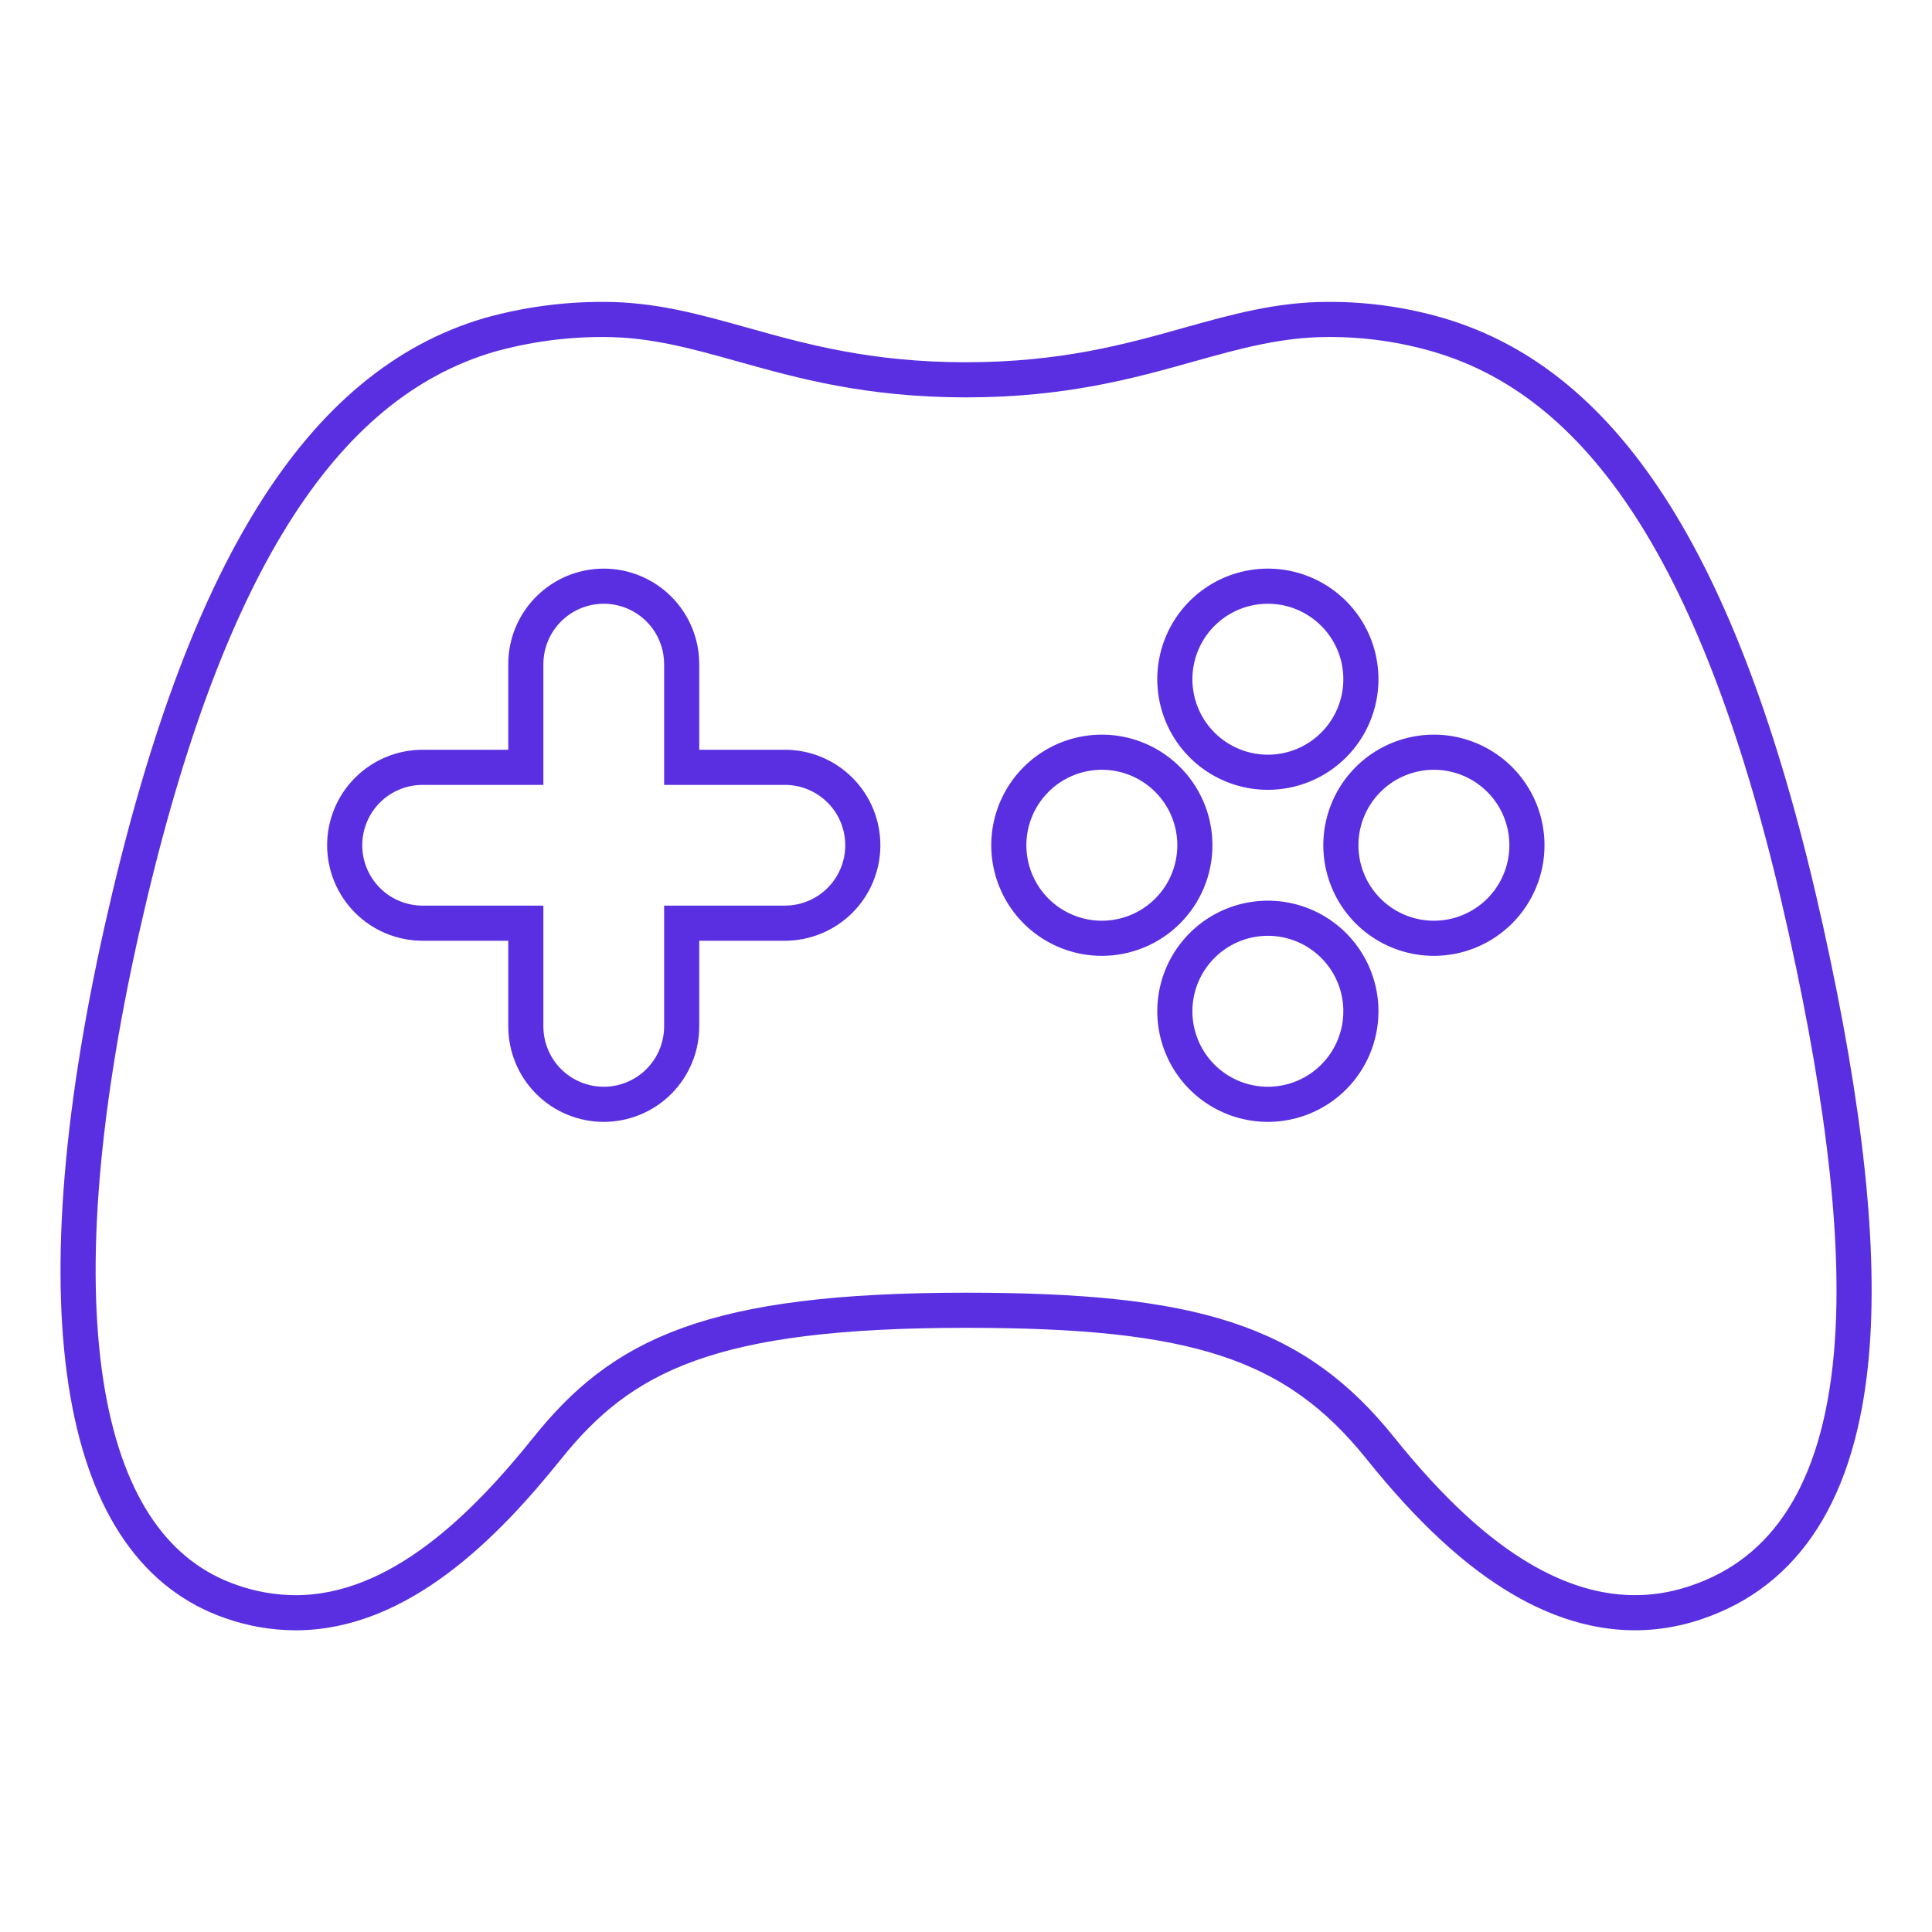
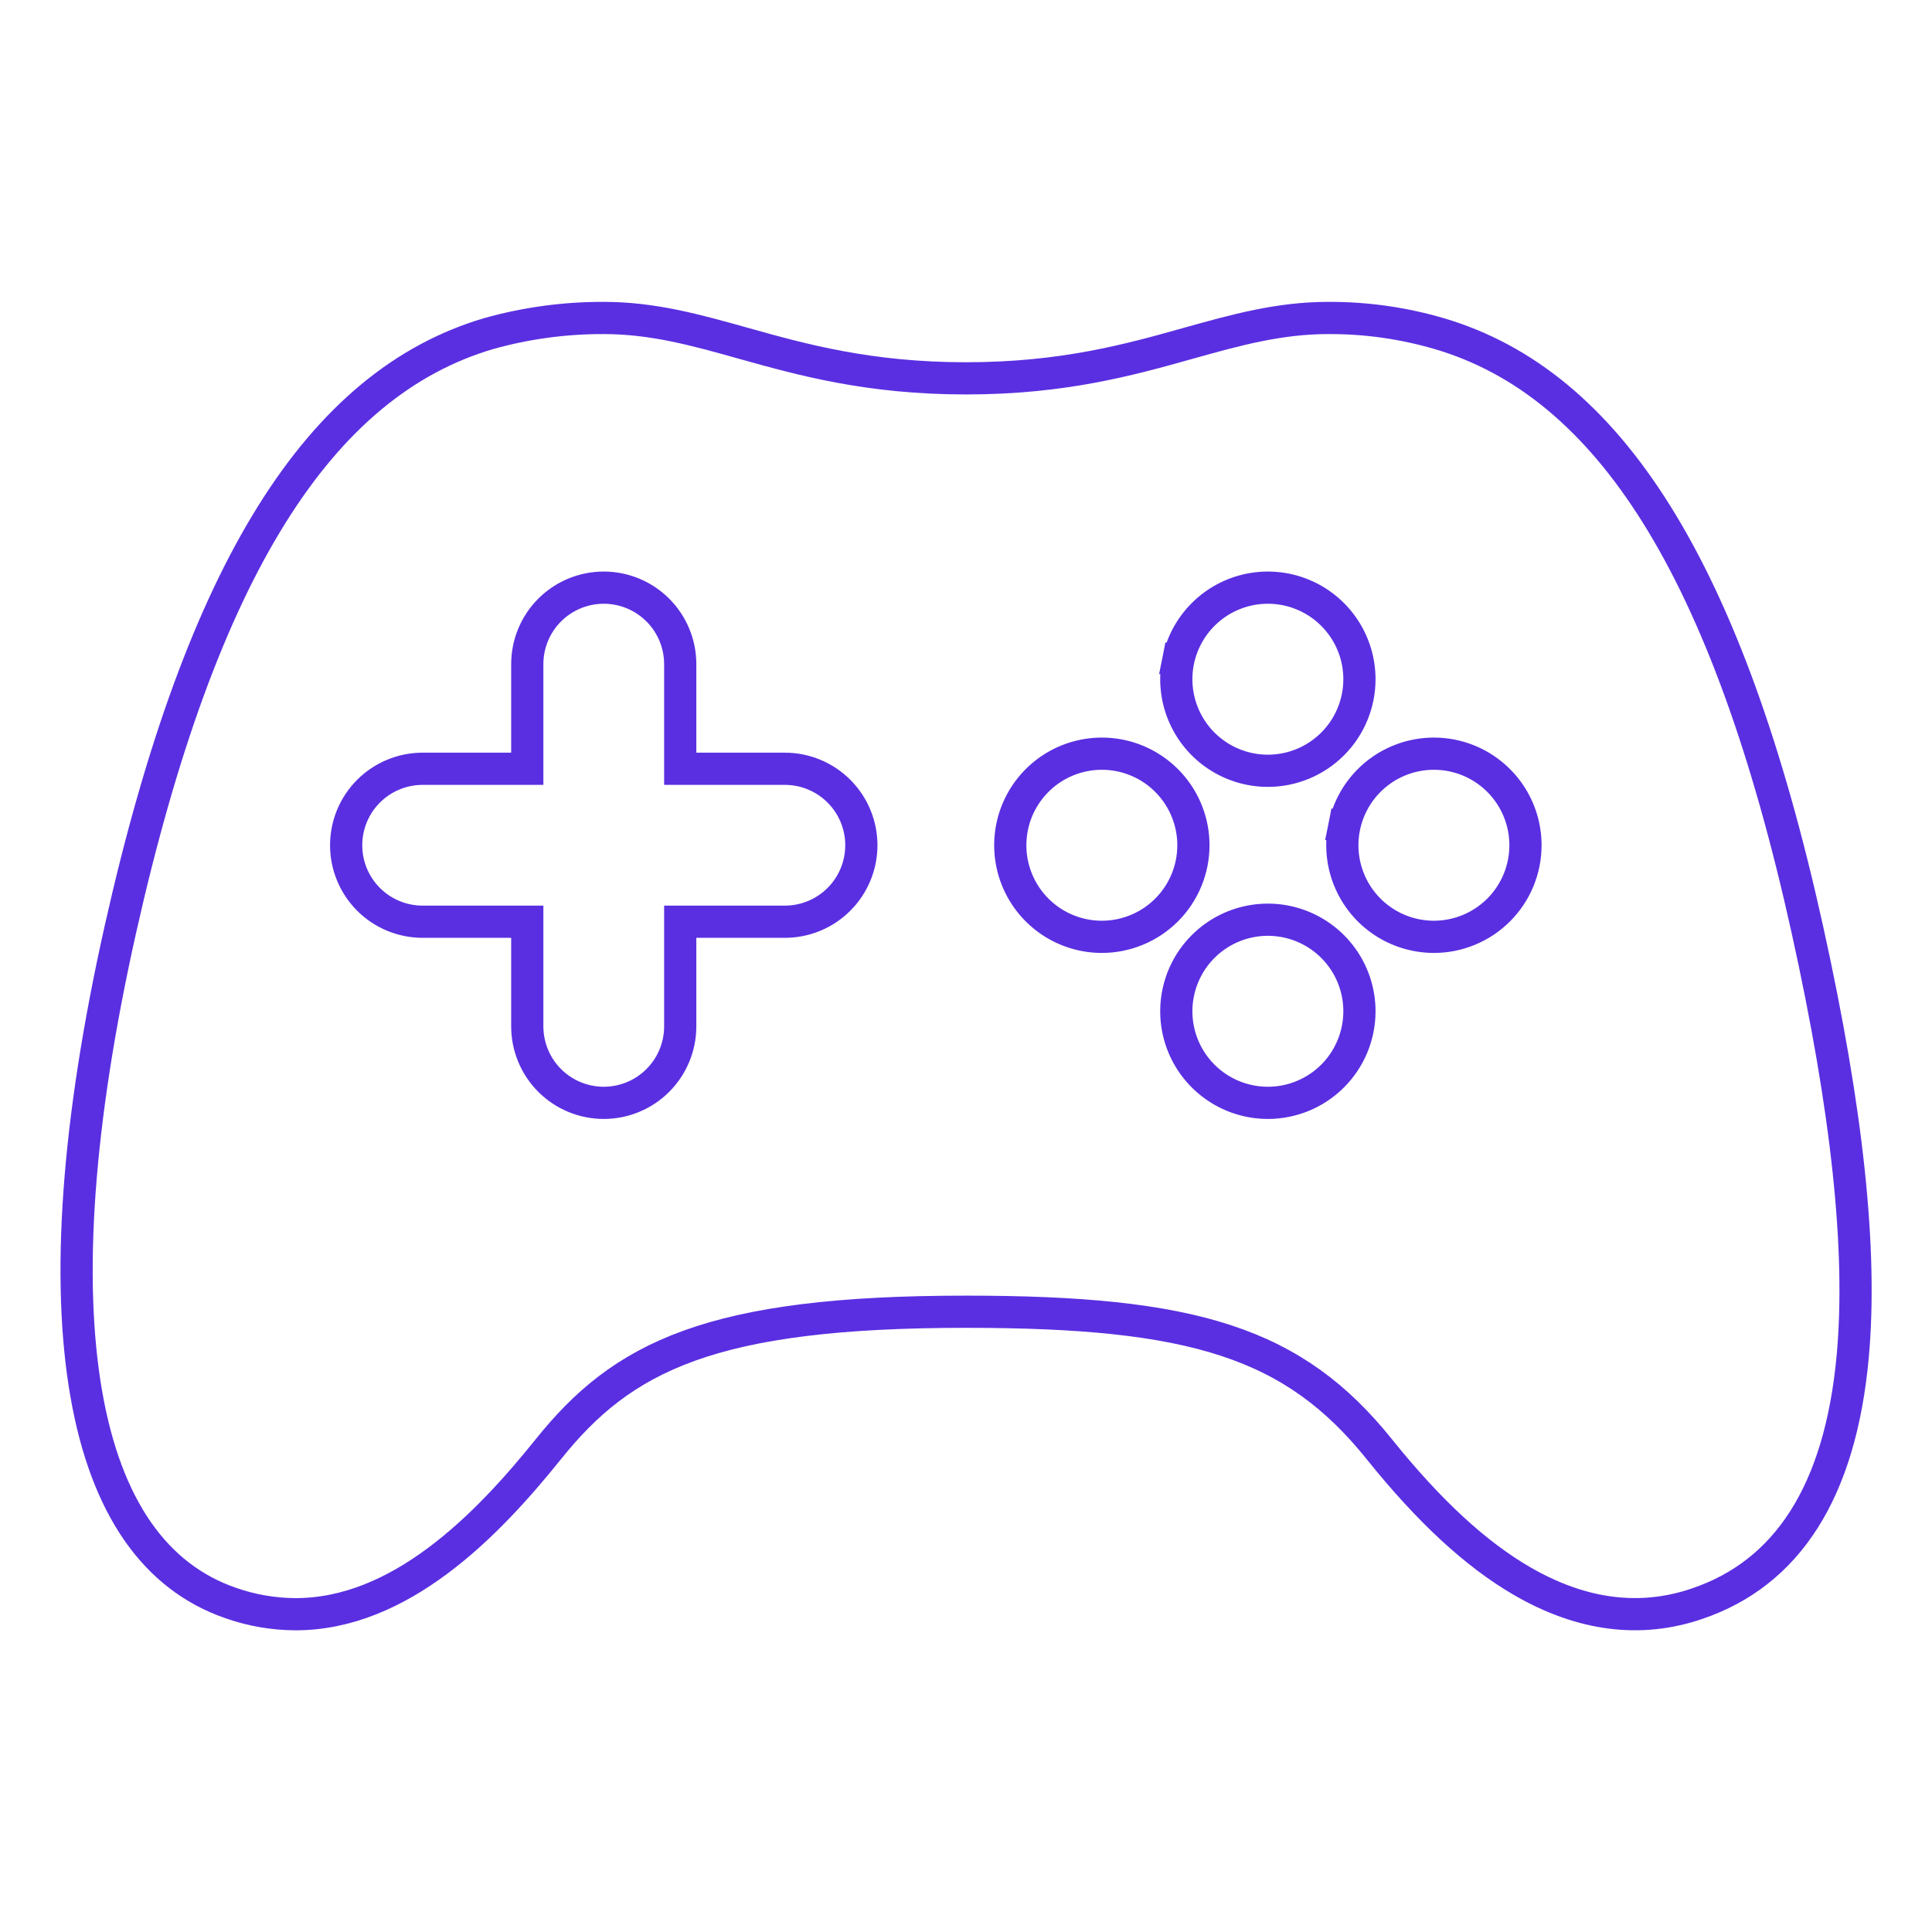
- <svg xmlns="http://www.w3.org/2000/svg" width="110" height="110" viewBox="0 0 110 110" fill="none">
-   <path d="M102.821 52.934L102.821 52.934C105.118 63.312 105.944 71.232 105.405 77.2C104.699 84.957 101.66 89.501 96.625 91.219L96.623 91.22C93.416 92.322 90.09 91.919 86.675 89.933C84.089 88.428 81.443 86.006 78.594 82.456L78.594 82.456C76.187 79.458 73.548 77.463 69.822 76.241C66.147 75.036 61.463 74.601 55 74.601C47.751 74.601 42.843 75.231 39.215 76.54C35.538 77.866 33.235 79.868 31.159 82.456C29.416 84.626 27.308 86.984 24.876 88.795C22.447 90.605 19.757 91.823 16.83 91.823C15.578 91.819 14.337 91.604 13.156 91.188L13.151 91.186C8.932 89.726 6.123 85.825 4.994 79.345C3.863 72.852 4.465 63.955 6.938 52.924C11.557 32.336 18.306 21.896 27.835 19.076C29.962 18.479 32.162 18.18 34.371 18.188H34.375C37.154 18.188 39.59 18.864 42.32 19.631L42.321 19.631L42.327 19.632C45.618 20.554 49.443 21.625 55 21.625C60.554 21.625 64.377 20.553 67.66 19.631L67.671 19.628C70.399 18.864 72.837 18.188 75.625 18.188L75.63 18.188C77.761 18.178 79.882 18.477 81.927 19.077C91.513 21.907 98.268 32.351 102.821 52.934ZM38.812 43.688V37.812C38.812 36.636 38.345 35.507 37.513 34.675C36.681 33.843 35.552 33.375 34.375 33.375C33.198 33.375 32.069 33.843 31.237 34.675C30.405 35.507 29.938 36.636 29.938 37.812V43.688H24.062C22.886 43.688 21.757 44.155 20.925 44.987C20.093 45.819 19.625 46.948 19.625 48.125C19.625 49.302 20.093 50.431 20.925 51.263C21.757 52.095 22.886 52.562 24.062 52.562H29.938V58.438C29.938 59.614 30.405 60.743 31.237 61.575C32.069 62.407 33.198 62.875 34.375 62.875C35.552 62.875 36.681 62.407 37.513 61.575C38.345 60.743 38.812 59.614 38.812 58.438V52.562H44.688C45.864 52.562 46.993 52.095 47.825 51.263C48.657 50.431 49.125 49.302 49.125 48.125C49.125 46.948 48.657 45.819 47.825 44.987C46.993 44.155 45.864 43.688 44.688 43.688H38.812ZM59.792 52.529C60.663 53.111 61.687 53.422 62.734 53.422C64.139 53.422 65.487 52.864 66.48 51.87C67.473 50.877 68.031 49.53 68.031 48.125C68.031 47.077 67.721 46.053 67.139 45.182C66.556 44.311 65.729 43.632 64.761 43.231C63.794 42.83 62.728 42.725 61.701 42.93C60.673 43.134 59.73 43.639 58.989 44.38C58.248 45.12 57.744 46.064 57.539 47.092C57.335 48.119 57.44 49.184 57.841 50.152C58.242 51.12 58.92 51.947 59.792 52.529ZM69.243 61.981C70.115 62.564 71.139 62.875 72.188 62.875C73.59 62.875 74.935 62.319 75.928 61.328C76.921 60.338 77.481 58.994 77.484 57.591C77.487 56.543 77.179 55.518 76.598 54.645C76.018 53.772 75.191 53.091 74.224 52.688C73.256 52.285 72.191 52.178 71.162 52.381C70.134 52.584 69.189 53.088 68.447 53.828C67.705 54.568 67.199 55.512 66.993 56.54C66.788 57.568 66.892 58.633 67.293 59.602C67.693 60.571 68.372 61.399 69.243 61.981ZM69.245 43.076C70.116 43.658 71.14 43.969 72.188 43.969C73.592 43.969 74.94 43.411 75.933 42.417C76.926 41.424 77.484 40.077 77.484 38.672C77.484 37.624 77.174 36.6 76.592 35.729C76.01 34.858 75.182 34.179 74.215 33.778C73.247 33.377 72.182 33.272 71.154 33.477C70.127 33.681 69.183 34.186 68.442 34.926C67.701 35.667 67.197 36.611 66.992 37.639C66.788 38.666 66.893 39.731 67.294 40.699C67.695 41.667 68.374 42.494 69.245 43.076ZM78.698 52.529C79.569 53.111 80.593 53.422 81.641 53.422C83.045 53.422 84.393 52.864 85.386 51.87C86.379 50.877 86.938 49.53 86.938 48.125C86.938 47.077 86.627 46.053 86.045 45.182C85.463 44.311 84.635 43.632 83.668 43.231C82.7 42.83 81.635 42.725 80.607 42.93C79.58 43.134 78.636 43.639 77.895 44.38C77.154 45.12 76.65 46.064 76.445 47.092C76.241 48.119 76.346 49.184 76.747 50.152C77.148 51.12 77.827 51.947 78.698 52.529Z" stroke="#5A2FE1" stroke-width="2" />
+ <svg xmlns="http://www.w3.org/2000/svg" width="120" height="120" viewBox="0 0 120 120" fill="none">
+   <g id="ÐÐºÐ½Ð¾ÐºÐ°=ÐÐ³ÑÐ¾Ð²ÑÐµ Ð¿ÑÐ¾ÐµÐºÑÑ">
+     <path id="Vector" d="M112.257 57.727L112.257 57.727C114.763 69.051 115.667 77.702 115.078 84.227C114.306 92.708 110.977 97.708 105.439 99.598L105.437 99.599C101.909 100.811 98.253 100.365 94.508 98.187C91.674 96.538 88.78 93.886 85.668 90.009L85.668 90.009C83.051 86.751 80.186 84.585 76.141 83.259C72.146 81.949 67.049 81.474 60 81.474C52.095 81.474 46.754 82.162 42.811 83.584C38.819 85.024 36.319 87.195 34.062 90.009C32.159 92.378 29.854 94.957 27.192 96.94C24.532 98.922 21.578 100.261 18.359 100.262C16.984 100.257 15.619 100.021 14.322 99.564L14.317 99.562C9.671 97.954 6.593 93.661 5.358 86.573C4.121 79.474 4.78 69.755 7.479 57.716C12.519 35.254 19.891 23.815 30.34 20.723C32.669 20.069 35.077 19.742 37.496 19.75H37.5C40.546 19.75 43.215 20.491 46.192 21.328L46.193 21.328L46.198 21.329C49.787 22.334 53.95 23.5 60 23.5C66.047 23.5 70.207 22.333 73.788 21.328L73.798 21.325C73.798 21.325 73.798 21.325 73.798 21.325C76.773 20.492 79.444 19.75 82.5 19.75L82.504 19.75C84.838 19.739 87.161 20.067 89.4 20.724C99.911 23.827 107.29 35.271 112.257 57.727ZM73.171 41.078L74.152 41.273L73.171 41.078C72.952 42.181 73.065 43.325 73.495 44.364C73.926 45.403 74.655 46.292 75.59 46.916C76.525 47.541 77.625 47.875 78.75 47.875C80.258 47.875 81.705 47.276 82.771 46.209C83.838 45.143 84.437 43.696 84.437 42.188C84.437 41.063 84.104 39.963 83.479 39.028C82.854 38.092 81.966 37.363 80.926 36.933C79.887 36.502 78.743 36.39 77.64 36.609C76.537 36.829 75.523 37.37 74.728 38.166C73.933 38.961 73.391 39.975 73.171 41.078ZM83.484 51.39L84.465 51.586L83.484 51.391C83.265 52.494 83.377 53.637 83.808 54.676C84.238 55.716 84.967 56.604 85.902 57.229C86.838 57.854 87.937 58.188 89.062 58.188C90.571 58.188 92.017 57.588 93.084 56.522C94.15 55.455 94.75 54.008 94.75 52.5C94.75 51.375 94.416 50.276 93.791 49.34C93.166 48.405 92.278 47.676 91.239 47.245C90.2 46.815 89.056 46.702 87.953 46.922C86.849 47.141 85.836 47.683 85.041 48.478C84.245 49.274 83.704 50.287 83.484 51.39ZM42.25 47.75V41.25C42.25 39.99 41.749 38.782 40.858 37.891C39.968 37.001 38.76 36.5 37.5 36.5C36.24 36.5 35.032 37.001 34.141 37.891C33.25 38.782 32.75 39.99 32.75 41.25V47.75H26.25C24.99 47.75 23.782 48.251 22.891 49.141C22 50.032 21.5 51.24 21.5 52.5C21.5 53.76 22 54.968 22.891 55.859C23.782 56.75 24.99 57.25 26.25 57.25H32.75V63.75C32.75 65.01 33.25 66.218 34.141 67.109C35.032 68 36.24 68.5 37.5 68.5C38.76 68.5 39.968 68 40.858 67.109C41.749 66.218 42.25 65.01 42.25 63.75V57.25H48.75C50.01 57.25 51.218 56.75 52.108 55.859C52.999 54.968 53.5 53.76 53.5 52.5C53.5 51.24 52.999 50.032 52.108 49.141C51.218 48.251 50.01 47.75 48.75 47.75H42.25ZM65.277 57.229C66.213 57.854 67.312 58.188 68.437 58.188C69.946 58.188 71.392 57.588 72.459 56.522C73.525 55.455 74.125 54.008 74.125 52.5C74.125 51.375 73.791 50.276 73.166 49.34C72.541 48.405 71.653 47.676 70.614 47.245C69.575 46.815 68.431 46.702 67.328 46.922C66.224 47.141 65.211 47.683 64.416 48.478C63.62 49.274 63.078 50.287 62.859 51.39C62.64 52.494 62.752 53.637 63.183 54.676C63.613 55.716 64.342 56.604 65.277 57.229ZM75.588 67.54C76.524 68.166 77.624 68.5 78.75 68.5C80.256 68.5 81.7 67.903 82.766 66.839C83.833 65.776 84.433 64.333 84.437 62.827C84.44 61.701 84.109 60.6 83.486 59.663C82.862 58.726 81.975 57.995 80.936 57.562C79.897 57.129 78.753 57.015 77.649 57.233C76.545 57.45 75.53 57.991 74.733 58.786C73.936 59.581 73.393 60.594 73.173 61.698C72.952 62.801 73.064 63.946 73.494 64.986C73.924 66.026 74.653 66.915 75.588 67.54Z" stroke="#5A2FE1" stroke-width="2" />
+   </g>
</svg>
